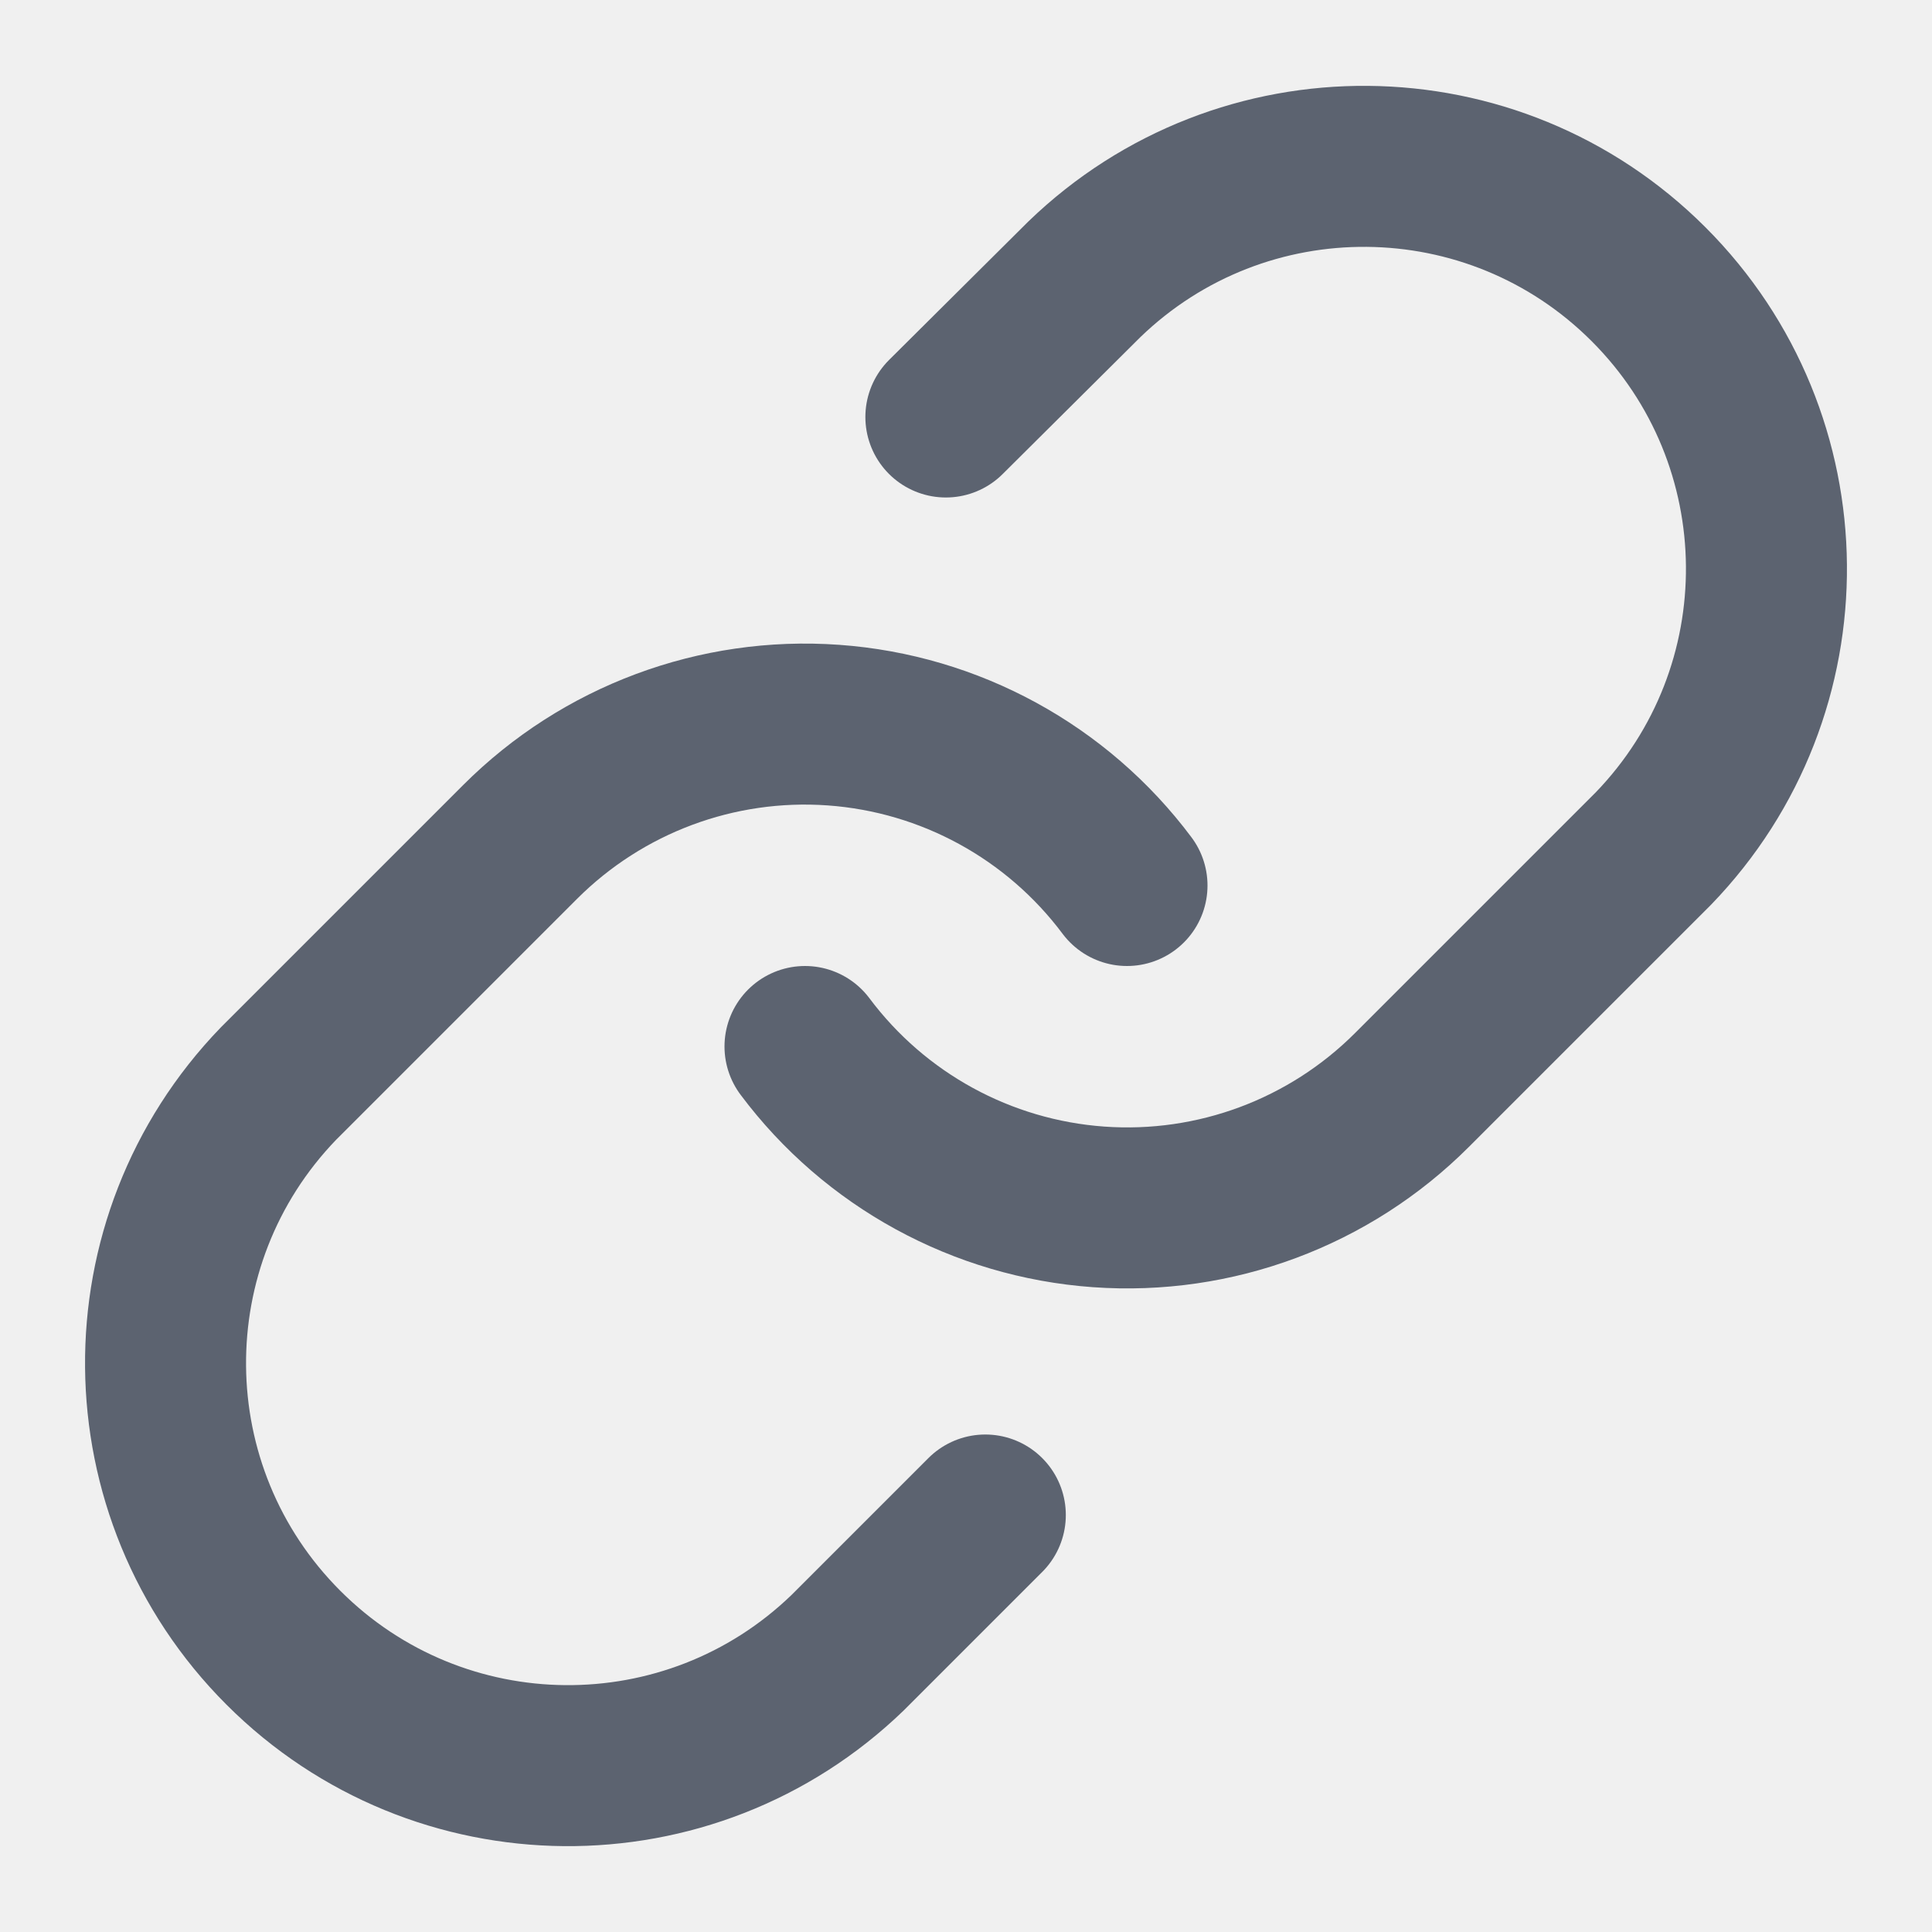
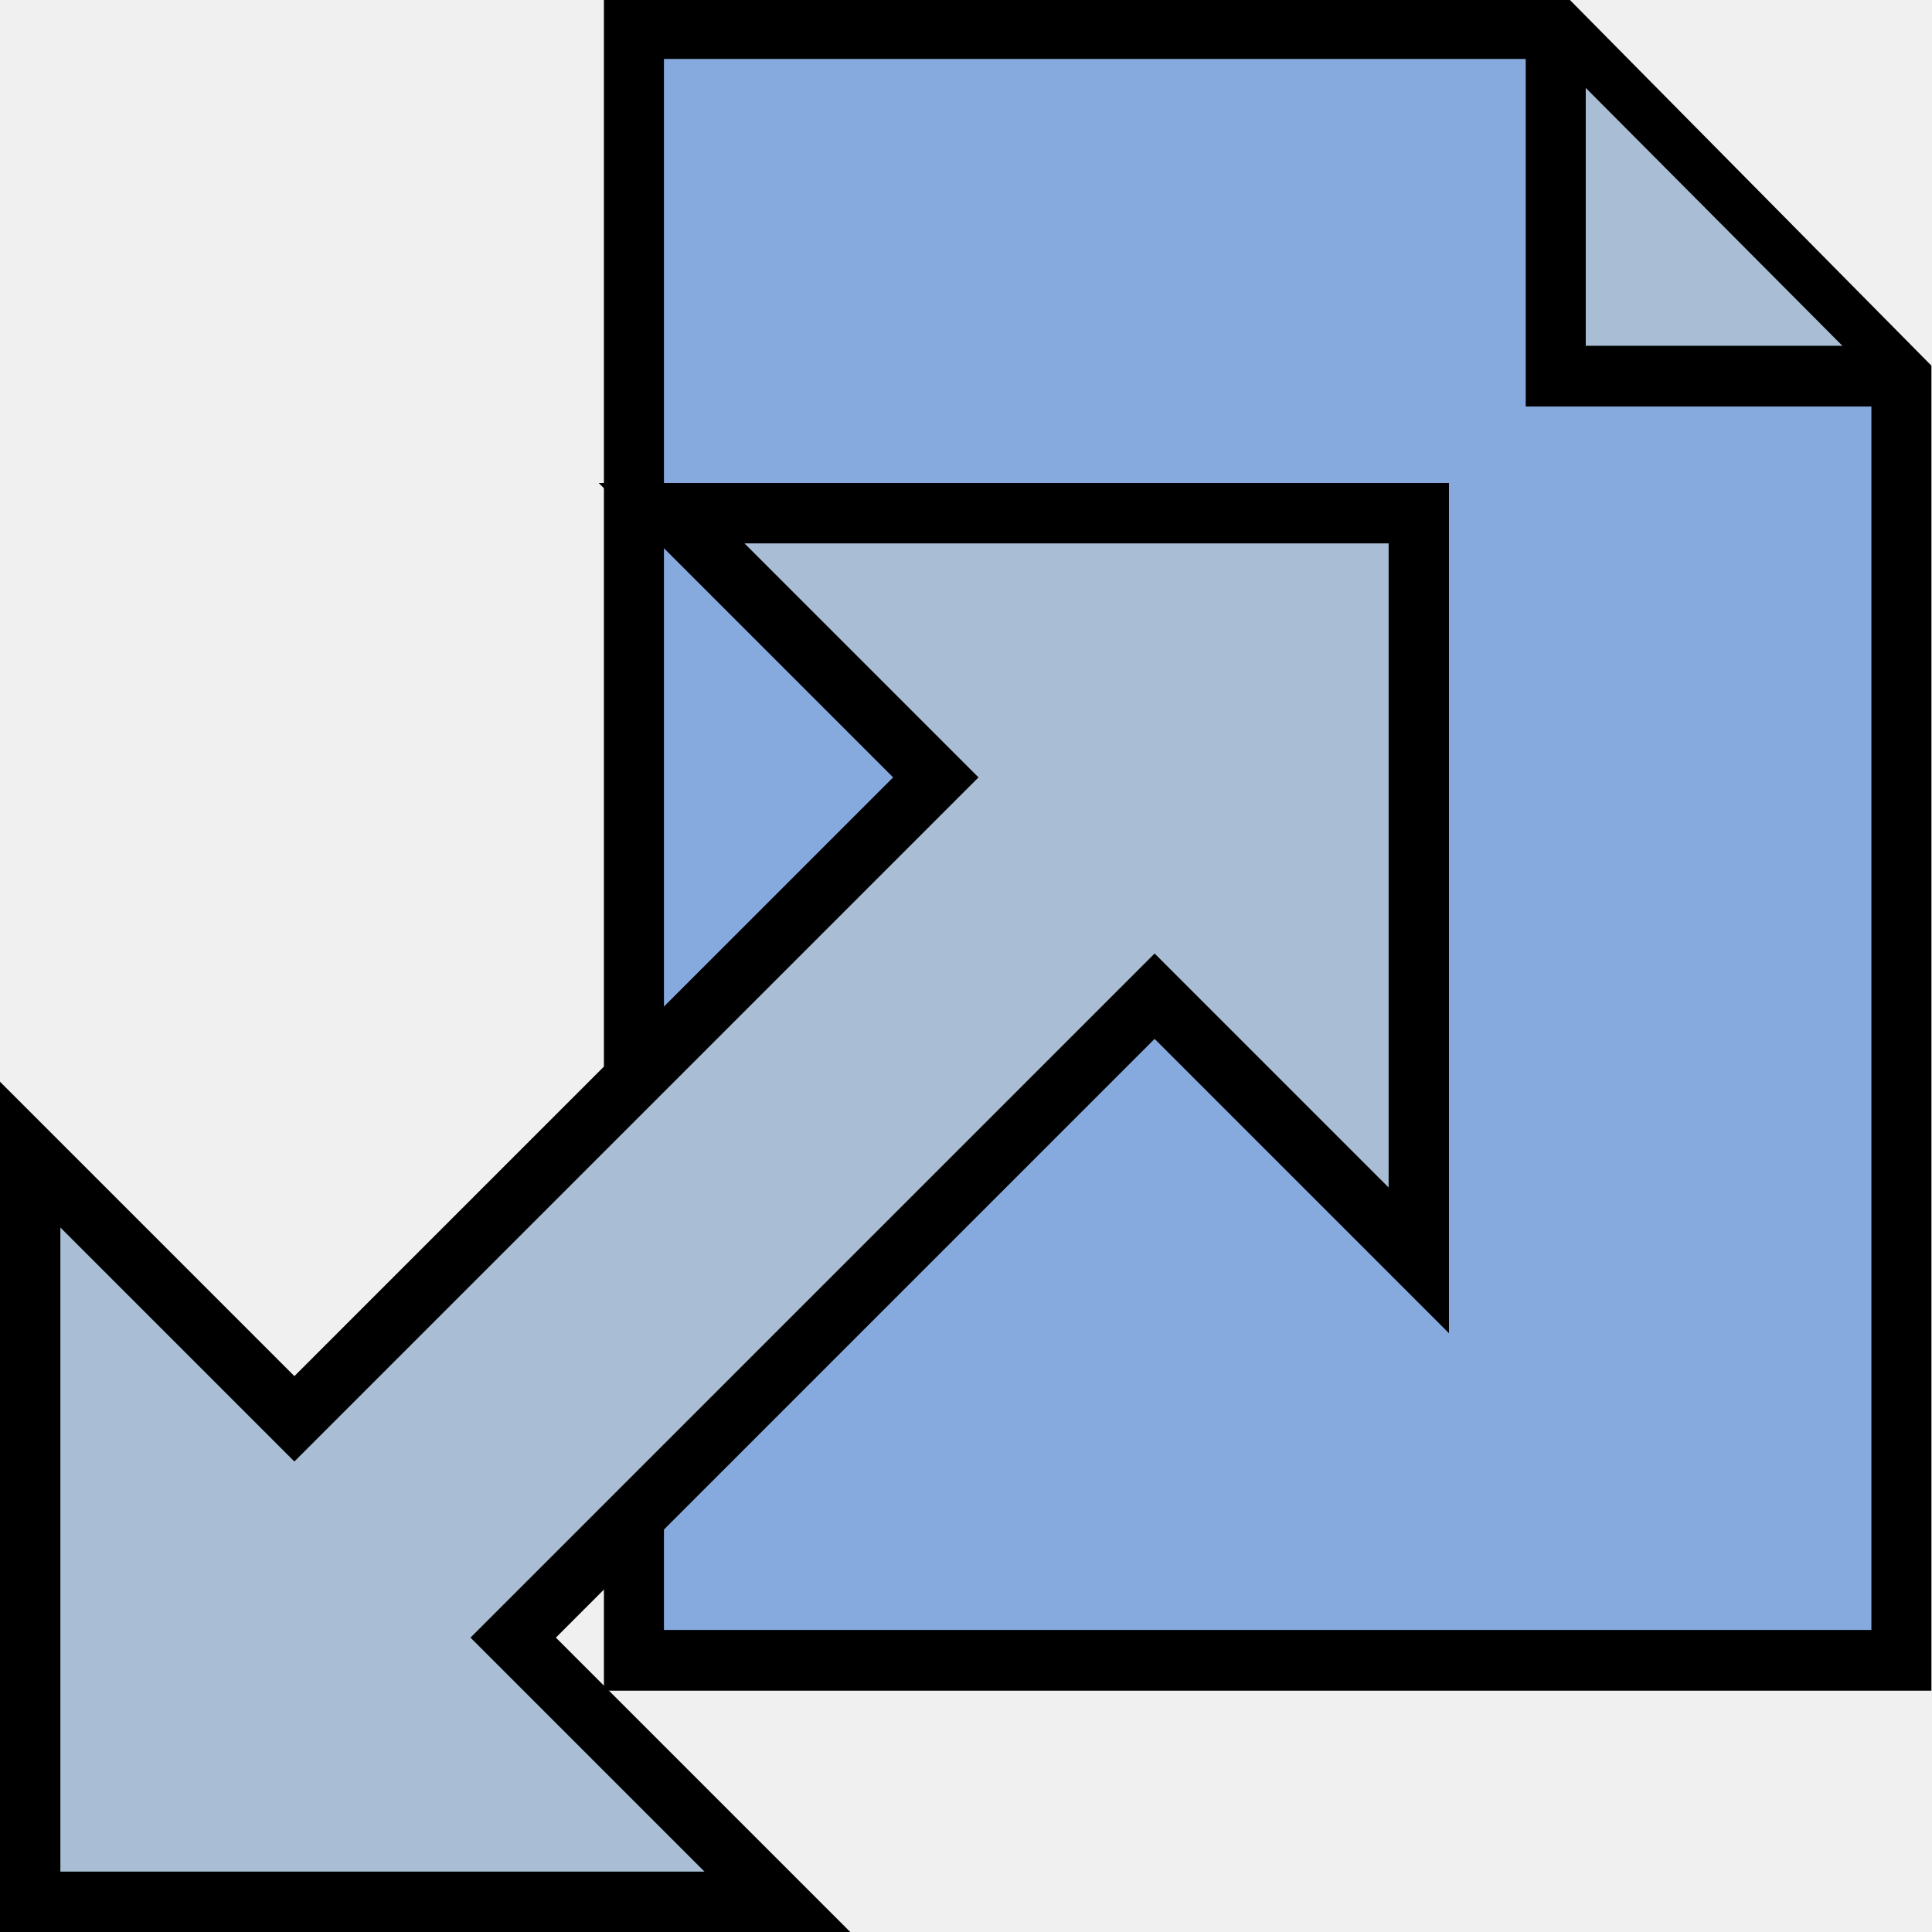
- <svg xmlns="http://www.w3.org/2000/svg" width="24" height="24" viewBox="0 0 24 24" fill="none" stroke="#5C6370" stroke-width="2" stroke-linecap="round" stroke-linejoin="round">
-   <path d="M10 13a5 5 0 0 0 7.54.54l3-3a5 5 0 0 0-7.07-7.07l-1.72 1.71" />
-   <path d="M14 11a5 5 0 0 0-7.54-.54l-3 3a5 5 0 0 0 7.07 7.07l1.71-1.71" />
+ <svg xmlns="http://www.w3.org/2000/svg" width="16px" height="16px" id="svg2385" version="1.1">
+   <defs id="defs2387">
+     </defs>
+   <g id="layer1">
+     <rect style="opacity:0;fill:#ffffff;fill-opacity:1;fill-rule:evenodd;stroke:none;stroke-width:1;stroke-miterlimit:4;stroke-dasharray:none;stroke-opacity:1" id="rect3254" width="16" height="16" x="0" y="0" ry="0" />
+     <g id="g3168" transform="matrix(0.9542399,0,0,0.9652306,3.34152,-0.728459)">
+       <path id="rect2385" d="m 2,1 8,0 3,3 0,11 L 2,15 2,1 z" style="fill:#87aade;fill-opacity:1;fill-rule:nonzero;stroke:#000000;stroke-width:0.521;stroke-miterlimit:4;stroke-opacity:1;stroke-dashoffset:0" />
+       <path id="path2388" d="m 10,1.25 0,2.732 2.75,0" style="fill:#a9bed4;fill-opacity:1;fill-rule:evenodd;stroke:#000000;stroke-width:0.521;stroke-linecap:butt;stroke-linejoin:miter;stroke-miterlimit:4;stroke-opacity:1;stroke-dasharray:none" />
+     </g>
+     <path style="fill:#a9bed4;fill-opacity:1;fill-rule:evenodd;stroke:#000000;stroke-width:0.5;stroke-linecap:butt;stroke-linejoin:miter;stroke-miterlimit:4;stroke-opacity:1;stroke-dasharray:none" d="M 5.562 4.25 L 7.75 6.438 L 2.438 11.75 L 0.25 9.562 L 0.25 15.75 L 6.438 15.75 L 4.25 13.562 L 9.562 8.25 L 11.75 10.438 L 11.75 4.25 L 5.562 4.25 z " id="path2385-7-4" />
+   </g>
</svg>
